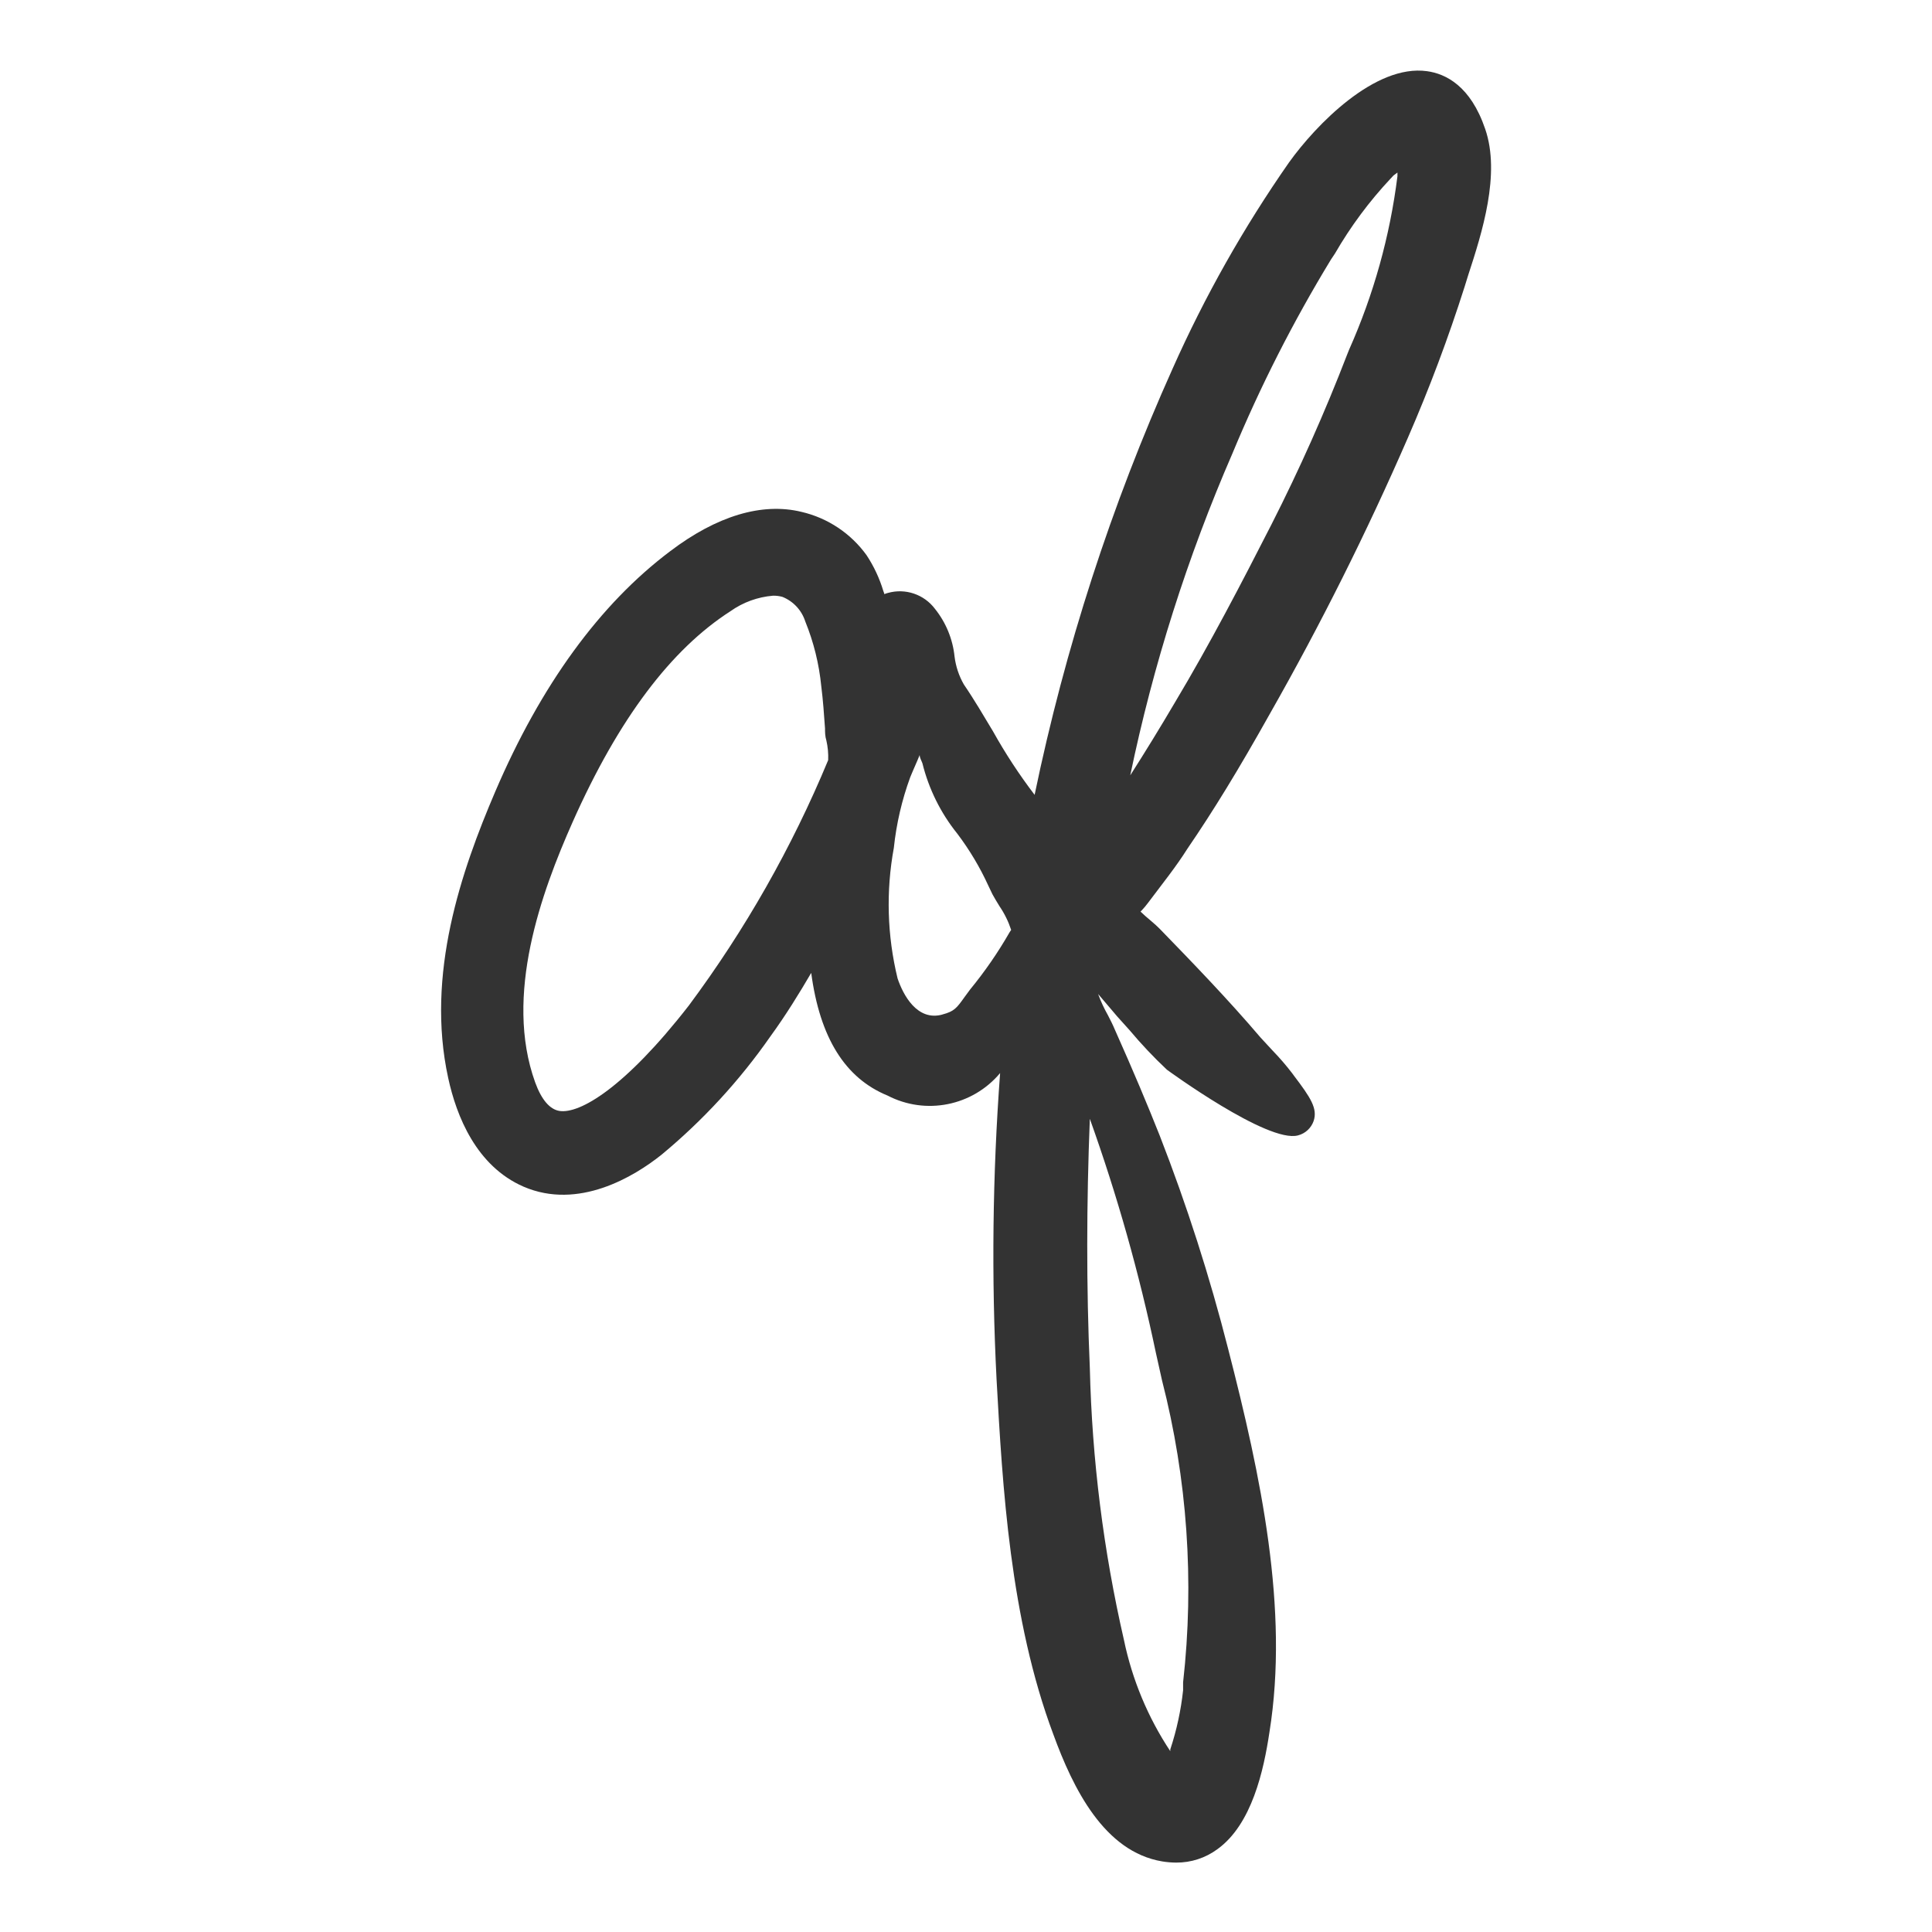
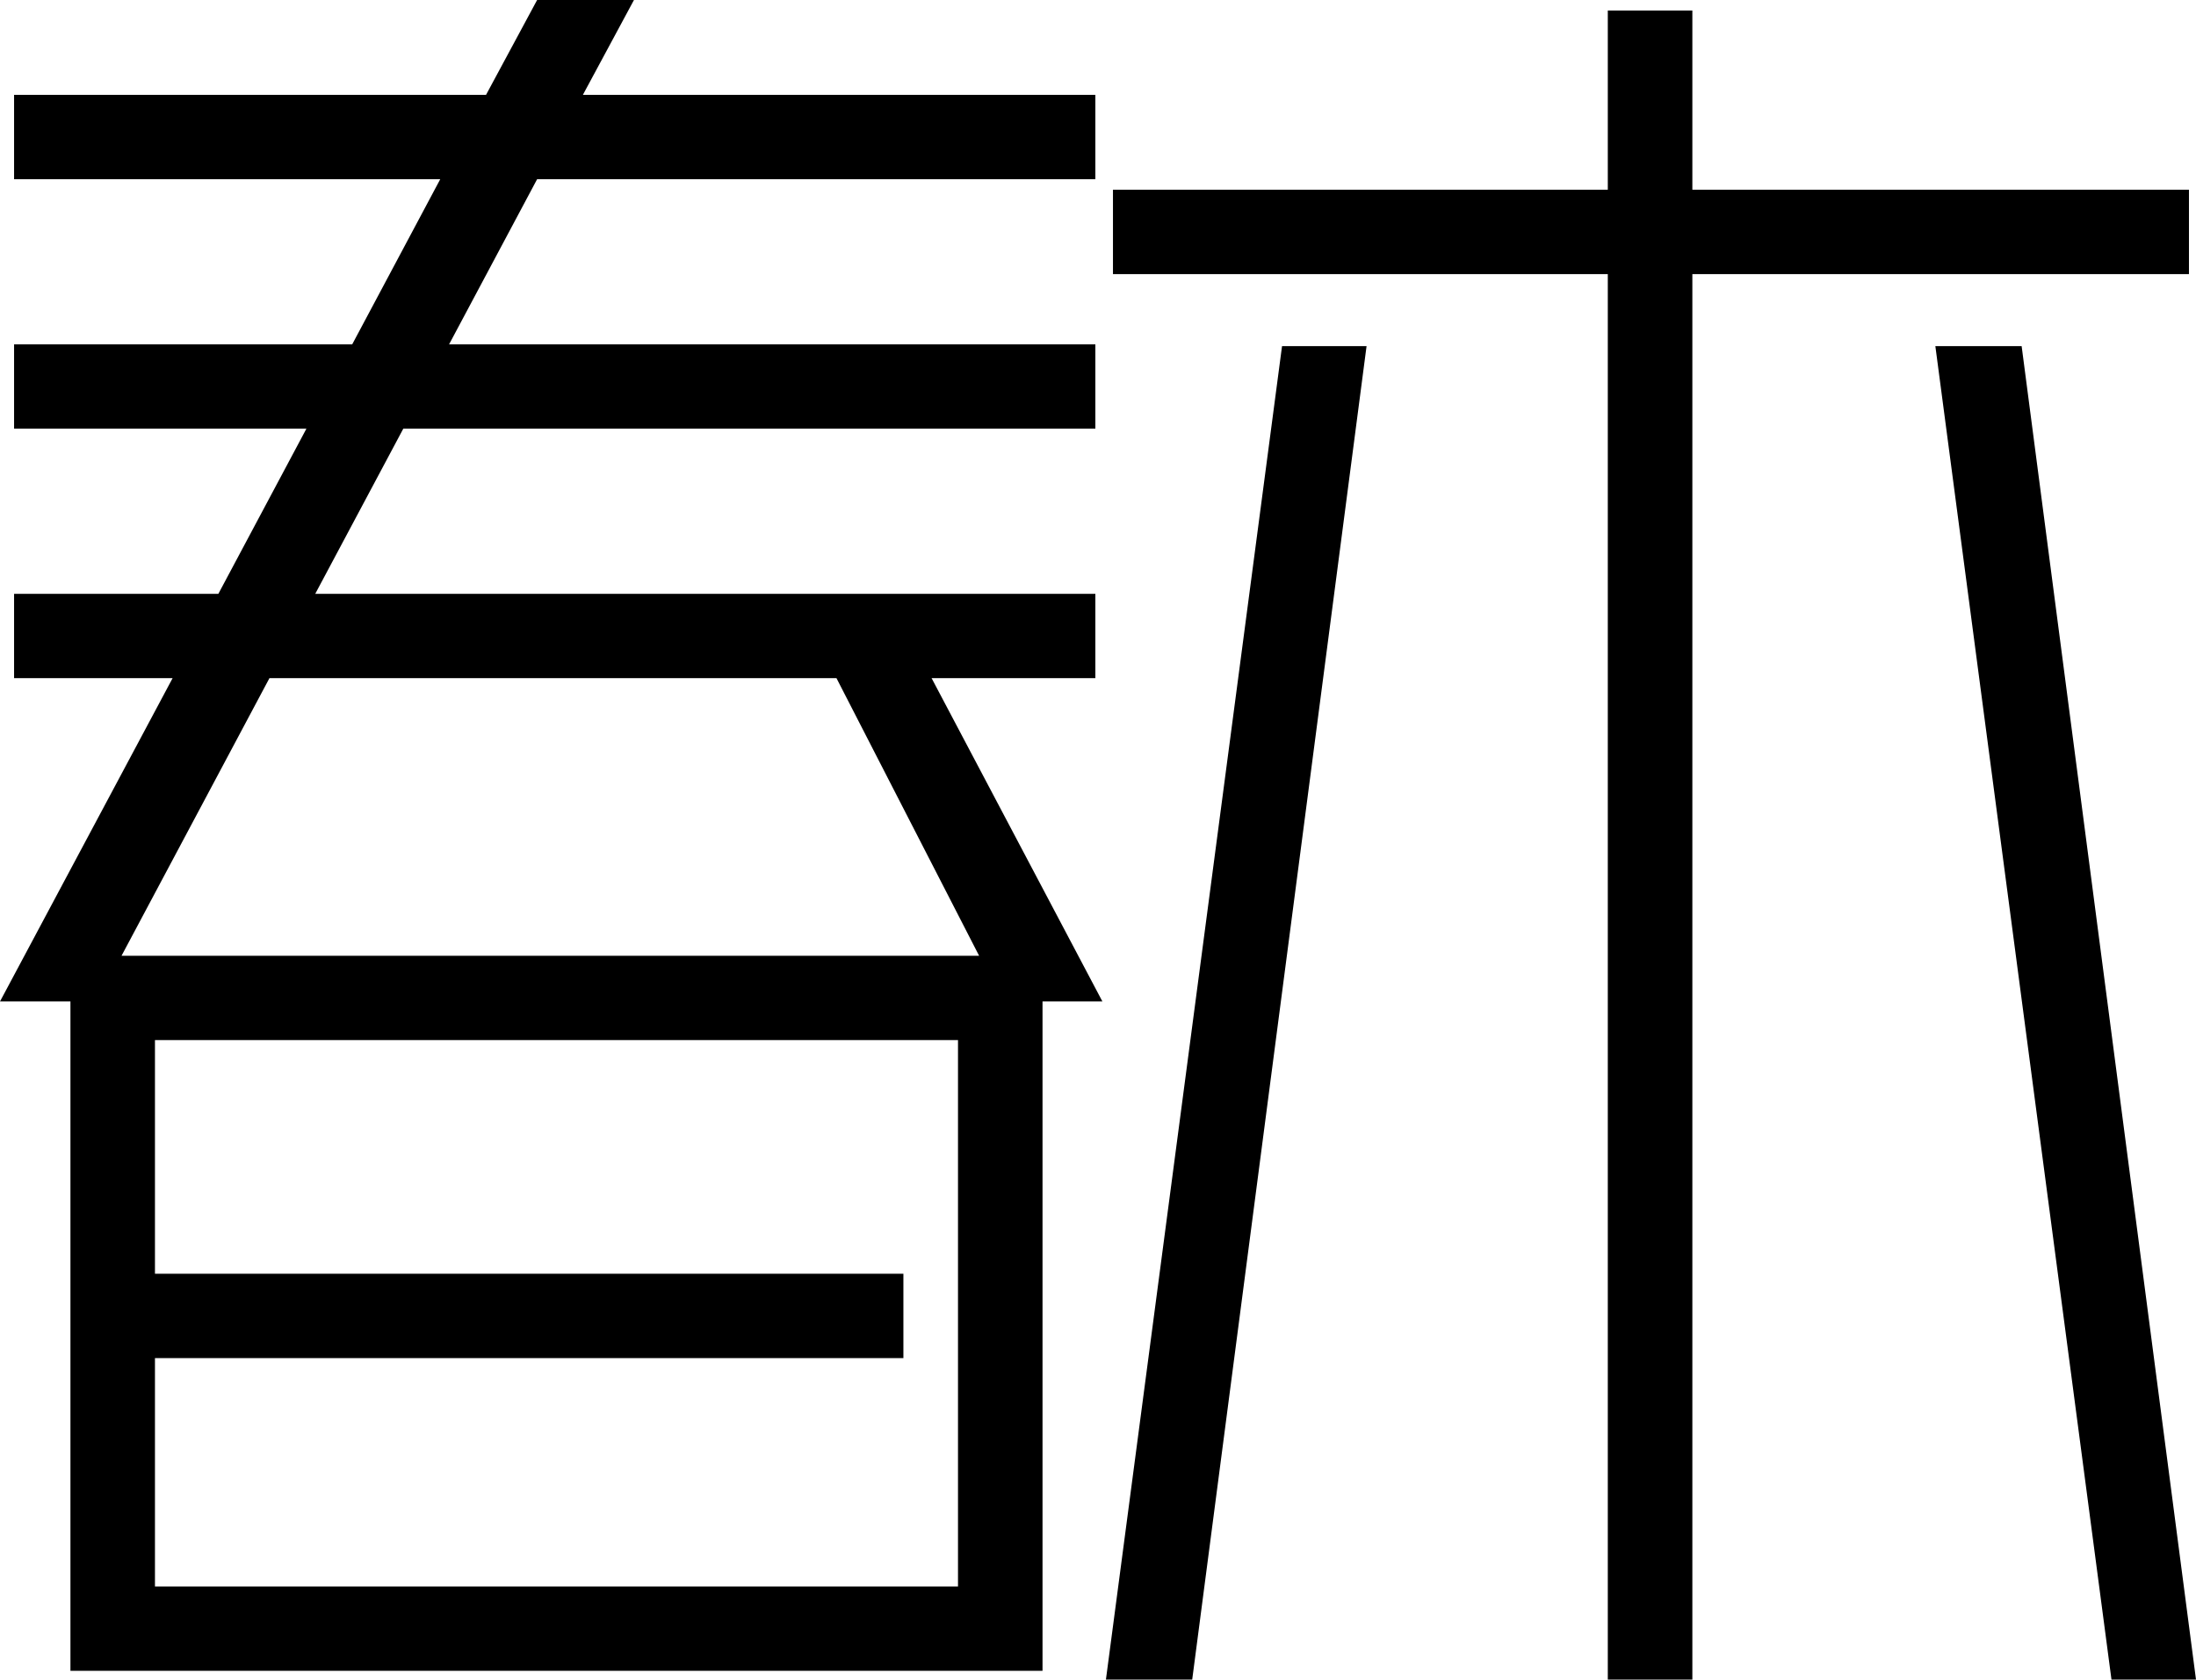
- <svg xmlns="http://www.w3.org/2000/svg" viewBox="0 0 97.98 97.98">
-   <style>.a{fill:#333}@media (prefers-color-scheme:dark){.a{fill:#eee}}</style>
-   <path d="M75.32,6.54c-.74-2.18-2-2.8-2.95-2.93-2.64-.37-5.64,2.73-7,4.63a63.11,63.11,0,0,0-5.9,10.45,104.63,104.63,0,0,0-7,21.62,27.09,27.09,0,0,1-2.11-3.22c-.47-.78-.94-1.59-1.48-2.38a3.78,3.78,0,0,1-.47-1.41,4.63,4.63,0,0,0-1-2.43,2.23,2.23,0,0,0-2.38-.8,1.27,1.27,0,0,0-.18.06.88.88,0,0,0-.05-.15,6.92,6.92,0,0,0-.85-1.82,5.64,5.64,0,0,0-3.3-2.2c-2-.49-4.3.2-6.67,2-3.56,2.68-6.55,6.78-8.87,12.2-1.71,4-3.53,9.25-2.38,14.51.42,1.94,1.43,4.47,3.82,5.51,2.78,1.2,5.6-.5,7-1.62a30.27,30.27,0,0,0,5.52-6c.78-1.07,1.48-2.21,2.07-3.22.44,3.29,1.72,5.34,3.87,6.22a4.65,4.65,0,0,0,5.71-1.14,124,124,0,0,0-.18,15.54c.3,5.4.68,12.13,2.88,18,1,2.74,2.58,5.95,5.52,6.44a4.44,4.44,0,0,0,.71.06,3.48,3.48,0,0,0,2.09-.68c1.75-1.26,2.35-4,2.64-5.94,1-6.23-.44-13-2.09-19.41a92.84,92.84,0,0,0-3.48-10.85c-.62-1.56-1.31-3.21-2.27-5.36-.1-.24-.22-.48-.35-.73a7.1,7.1,0,0,1-.5-1.08l.63.74.34.4.63.7a23.08,23.08,0,0,0,1.89,2S64.3,58,65.83,57.58a1.14,1.14,0,0,0,.79-.73c.21-.63-.15-1.18-1-2.3l-.08-.11a13.06,13.06,0,0,0-1-1.16l-.61-.66c-1.66-1.95-3.45-3.8-5.12-5.52-.11-.11-.26-.25-.44-.4s-.4-.34-.53-.47l.08-.08q.15-.16.3-.36c.75-1,1.42-1.83,2-2.75,1.3-1.9,2.59-4,4.18-6.84a146.85,146.85,0,0,0,7-14,79.53,79.53,0,0,0,2.88-7.67l.18-.58C75.16,11.81,76.11,8.83,75.32,6.54ZM42,38.55A58.25,58.25,0,0,1,34.93,51c-3.26,4.19-5.54,5.5-6.56,5.34-.49-.08-.91-.57-1.23-1.45-1.59-4.41.32-9.64,1.9-13.2,2.34-5.26,5-8.76,8-10.69a4.34,4.34,0,0,1,2.17-.79,1.73,1.73,0,0,1,.47.06,2,2,0,0,1,1.16,1.25,11.78,11.78,0,0,1,.81,3.28c.09.71.14,1.43.19,2.14,0,.19,0,.39.07.62A3.75,3.75,0,0,1,42,38.55Zm5.8,12.9c-1.29.36-2-1-2.28-1.83A15.85,15.85,0,0,1,45.33,43a15,15,0,0,1,.83-3.58c.08-.2.17-.4.26-.61s.15-.34.22-.52c0,.14.09.28.14.42a9.23,9.23,0,0,0,1.77,3.57,14.07,14.07,0,0,1,1.57,2.63l.21.44c.09.17.22.38.36.61a4.76,4.76,0,0,1,.59,1.2l-.08.12a21.1,21.1,0,0,1-2,2.9l-.28.38C48.52,51.12,48.4,51.29,47.79,51.45ZM70.87,8.75v.19a31.12,31.12,0,0,1-2.45,8.79l-.1.25a92.25,92.25,0,0,1-3.84,8.62c-1.5,2.94-3.12,6.06-4.88,9-.77,1.31-1.52,2.53-2.28,3.72A83.56,83.56,0,0,1,62.5,23a72.09,72.09,0,0,1,5-9.84l.2-.3a20.7,20.7,0,0,1,2.82-3.8l.15-.16ZM60,85.32l0,.4a14.47,14.47,0,0,1-.65,3l0,.09A16.15,16.15,0,0,1,57,83.17a68.92,68.92,0,0,1-1.73-13.79c-.18-4.12-.17-8.36,0-12.64a89.71,89.71,0,0,1,3.35,11.87L58.93,70A42.5,42.5,0,0,1,60,85.32ZM71.86,9ZM42,45.88Z" class="a" />
+ <svg xmlns="http://www.w3.org/2000/svg" id="_layer_2" data-name="layer 2" viewBox="0 0 549 420">
+   <g id="_layer_1-2" data-name="layer 1">
+     <path class="cls-1" d="m38.74,260.08v58.43h187.11v21.09H38.74v57.12h200.76v-136.64H38.74Zm28.62-90.5l-36.98,69.42h214.4l-35.66-69.42H67.36Zm416.48-83.03h21.57l43.59,333.45h-21.13l-44.03-333.45Zm-163.33,0h21.13l-43.59,333.45h-21.57l44.03-333.45ZM401.95,2.64h21.14v44.81h124.15v21.09h-124.15v351.46h-21.14V68.54h-123.71v-21.09h123.71V2.64ZM134.28,0h24.21l-12.77,23.72h128.12v21.09h-139.56l-22.01,41.3h161.57v21.09H100.82l-22.01,41.29h195.03v21.09h-40.94l42.7,80.84h-14.97v167.38H17.61v-167.38H0l43.15-80.84H3.52v-21.09h51.07l22.01-41.29H3.52v-21.09h84.53l22.01-41.3H3.52v-21.09h117.99L134.28,0Z" />
+   </g>
</svg>
